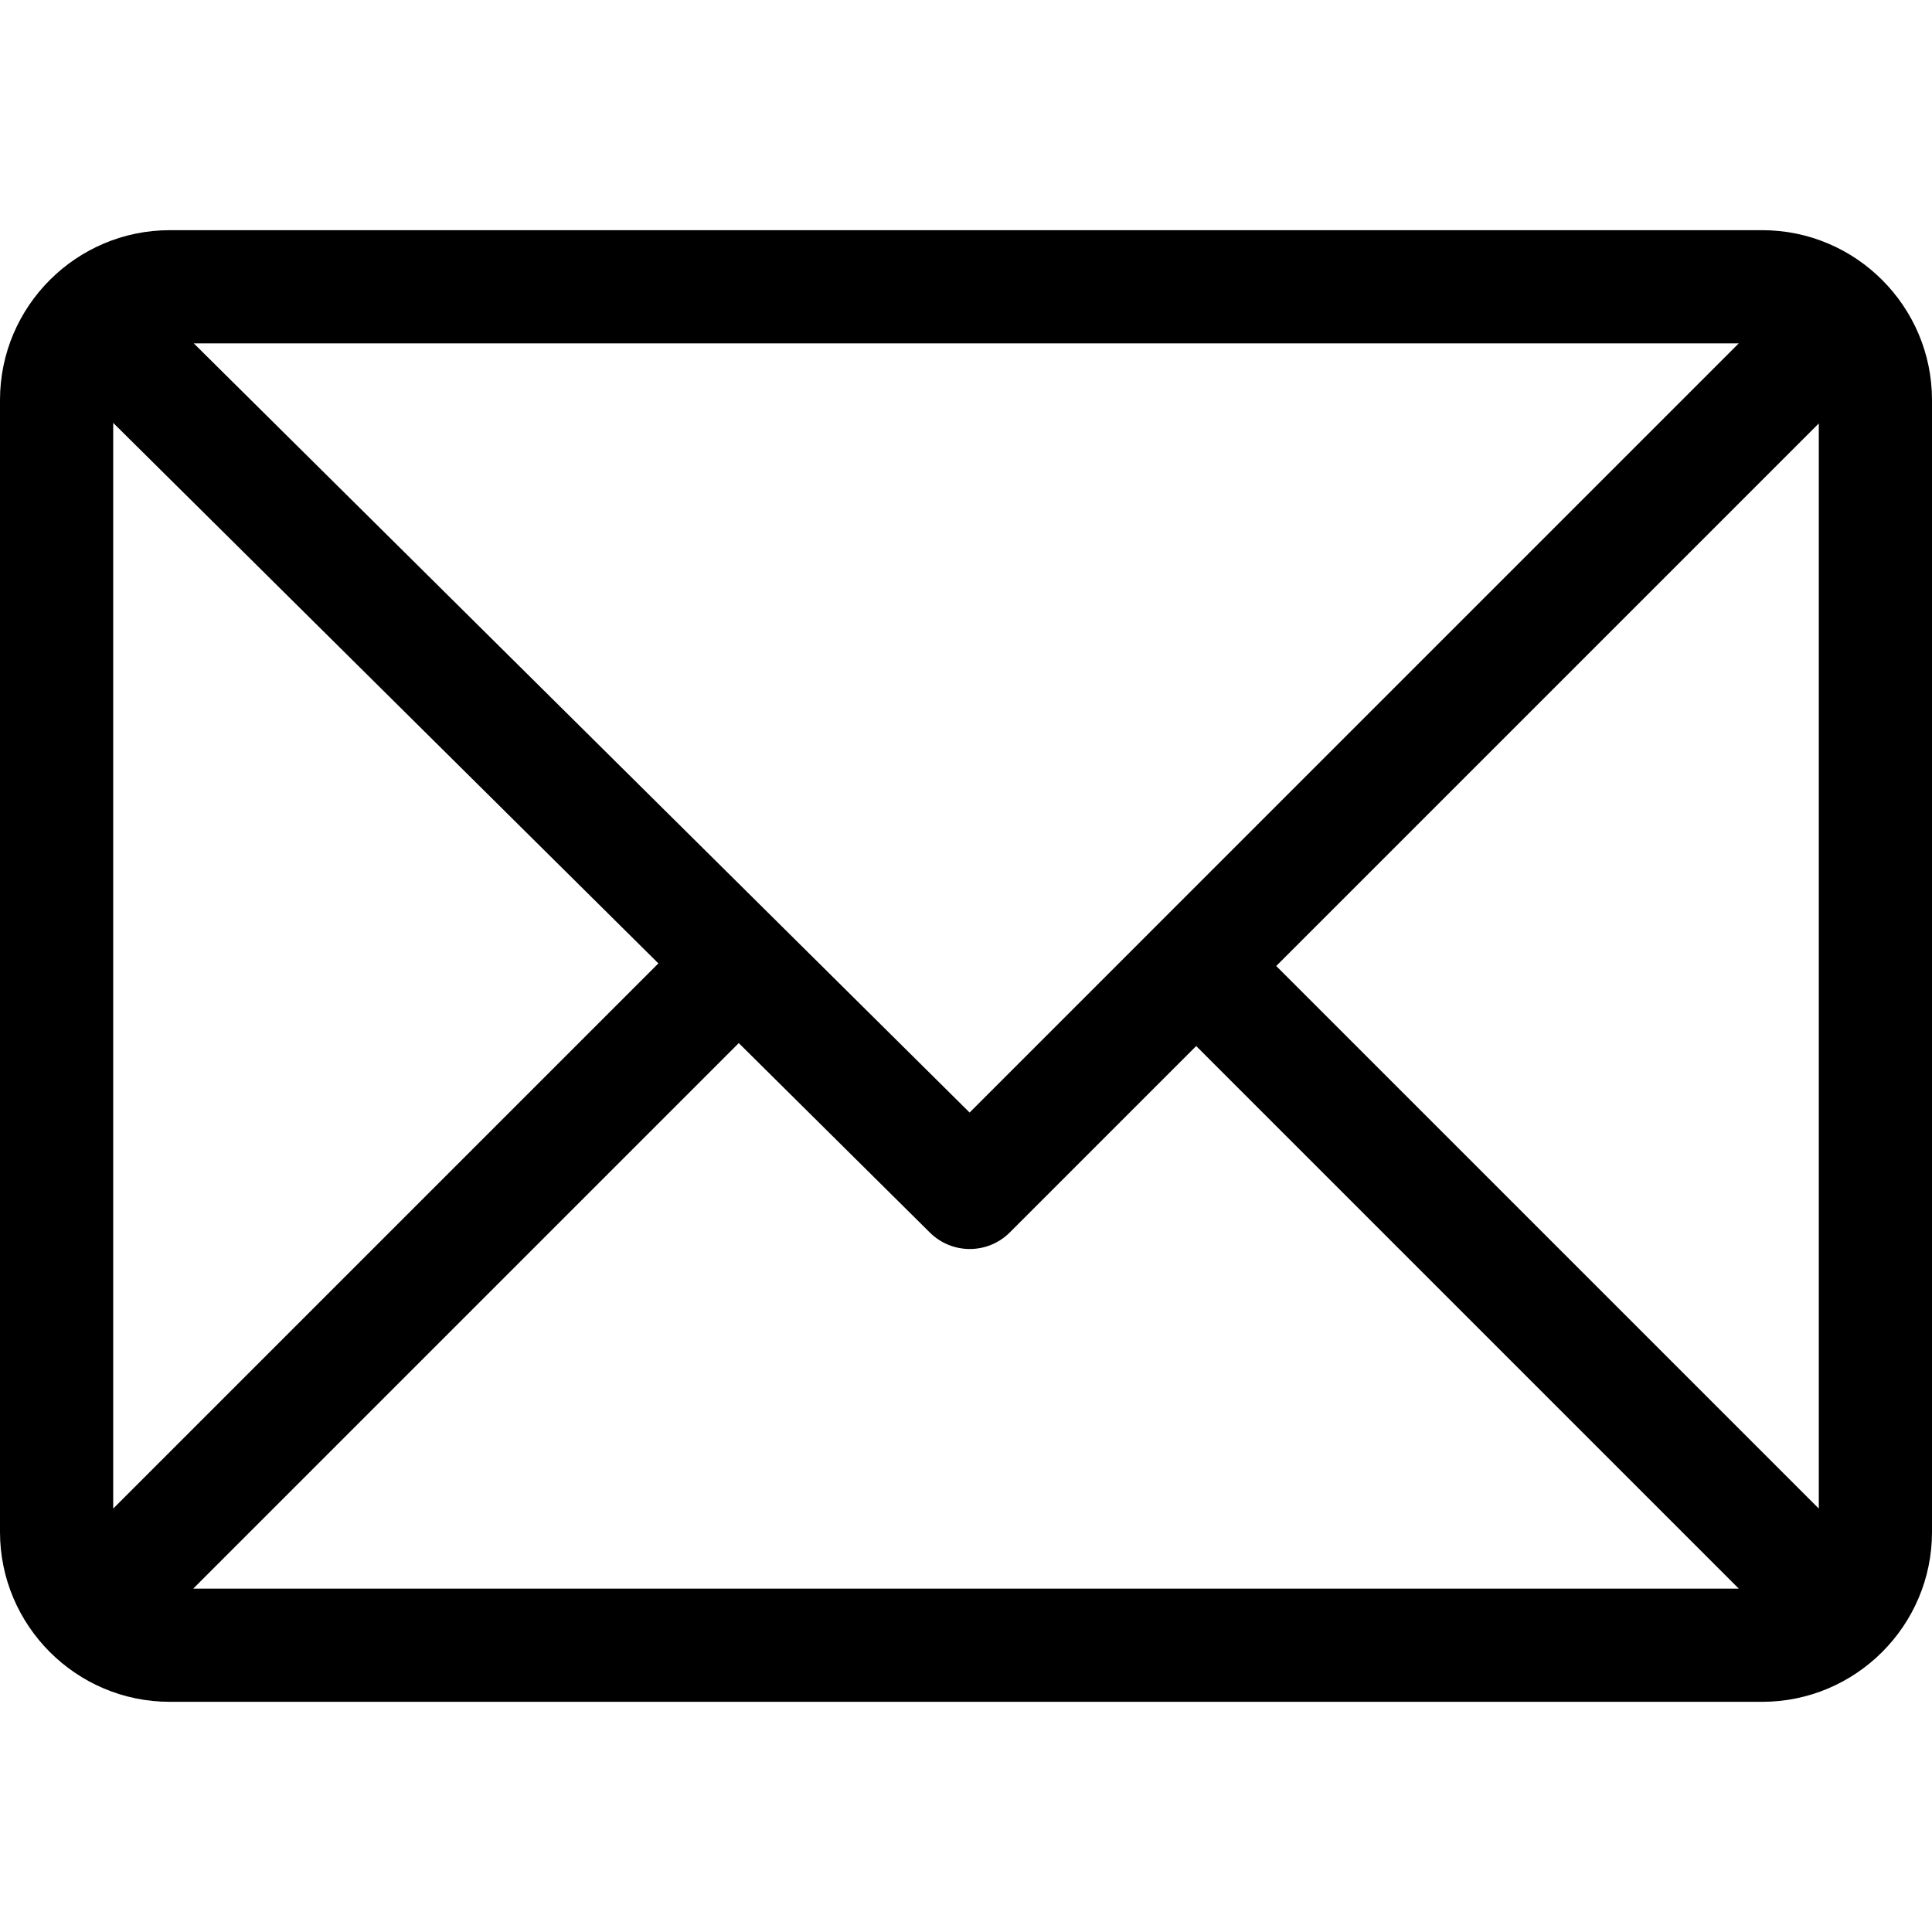
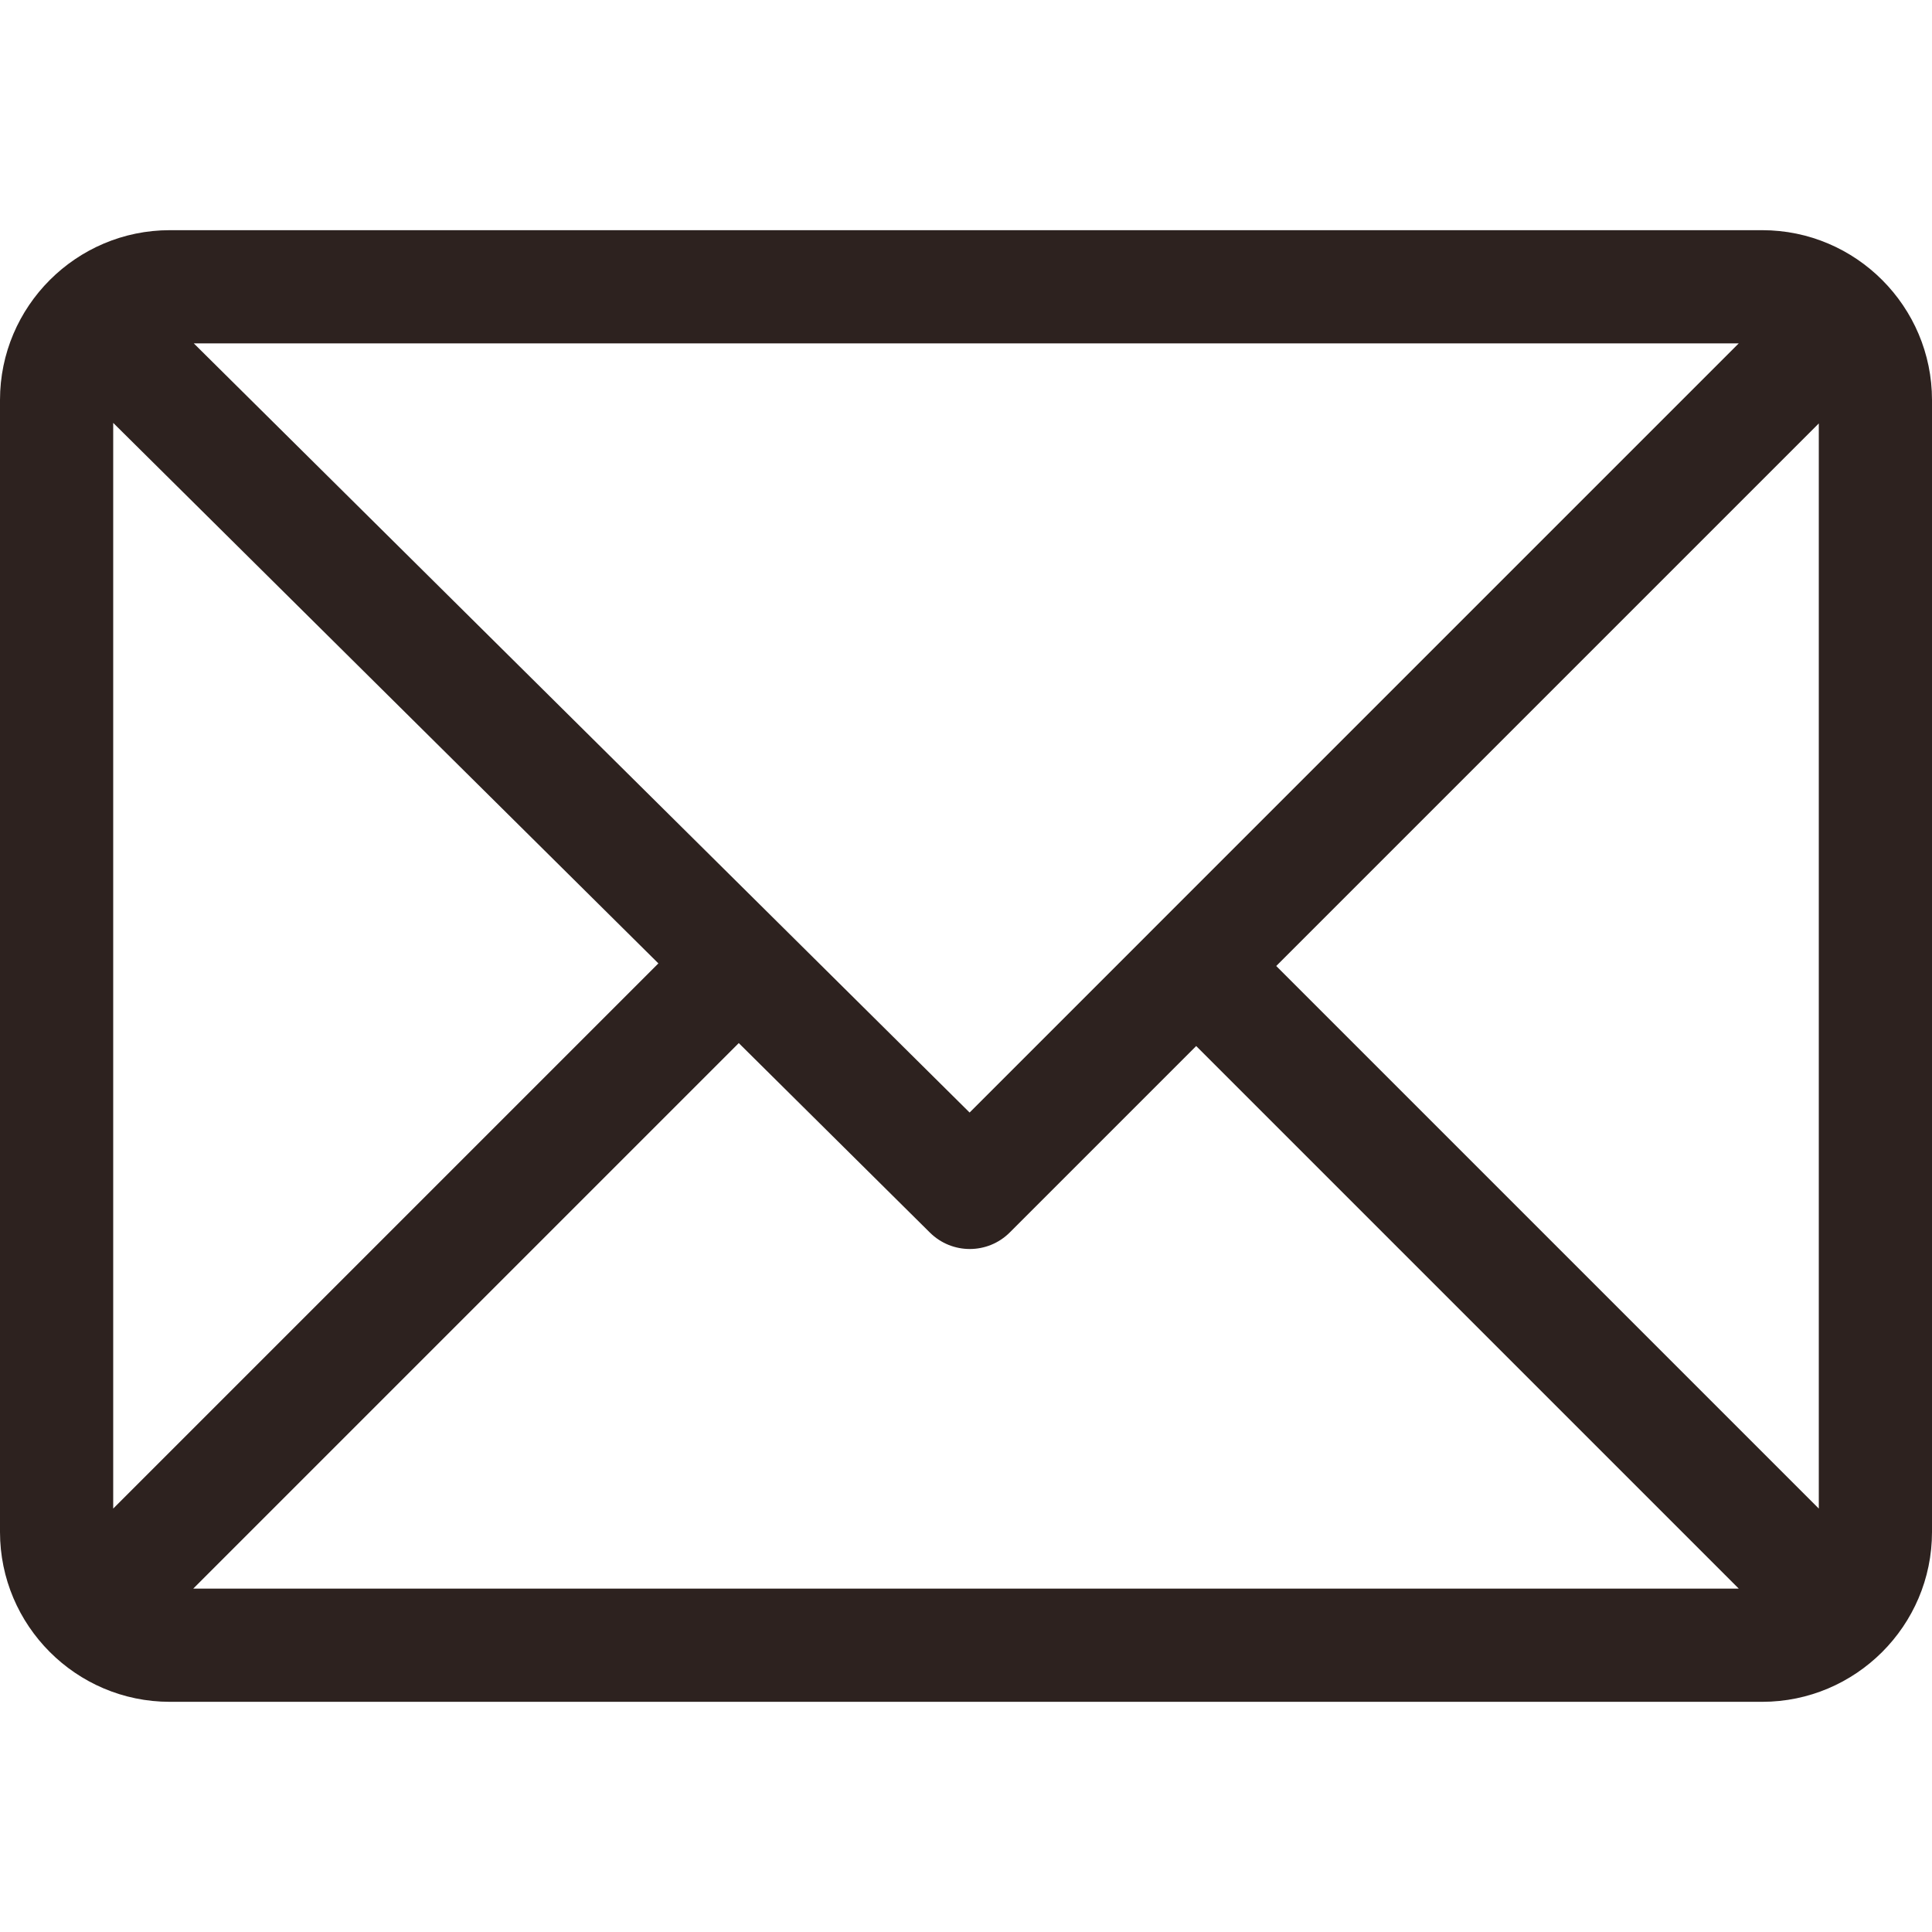
<svg xmlns="http://www.w3.org/2000/svg" version="1.1" id="Capa_1" x="0px" y="0px" viewBox="0 0 512 512" style="enable-background:new 0 0 512 512;" xml:space="preserve">
+   <style>
+ 	.line {
+ 	fill: #2d221f;
+ 	}
+ </style>
  <g>
    <g>
-       <path d="M467,61H45C20.218,61,0,81.196,0,106v300c0,24.72,20.128,45,45,45h422c24.72,0,45-20.128,45-45V106    C512,81.28,491.872,61,467,61z M460.786,91L256.954,294.833L51.359,91H460.786z M30,399.788V112.069l144.479,143.24L30,399.788z     M51.213,421l144.57-144.57l50.657,50.222c5.864,5.814,15.327,5.795,21.167-0.046L317,277.213L460.787,421H51.213z M482,399.787    L338.213,256L482,112.212V399.787z" />
+       <path class="line" d="M467,61H45C20.218,61,0,81.196,0,106v300c0,24.72,20.128,45,45,45h422c24.72,0,45-20.128,45-45V106    C512,81.28,491.872,61,467,61z M460.786,91L256.954,294.833L51.359,91H460.786z M30,399.788V112.069l144.479,143.24L30,399.788z     M51.213,421l144.57-144.57l50.657,50.222c5.864,5.814,15.327,5.795,21.167-0.046L317,277.213L460.787,421H51.213z M482,399.787    L338.213,256L482,112.212V399.787z" />
    </g>
  </g>
  <g>
</g>
  <g>
</g>
  <g>
</g>
  <g>
</g>
  <g>
</g>
  <g>
</g>
  <g>
</g>
  <g>
</g>
  <g>
</g>
  <g>
</g>
  <g>
</g>
  <g>
</g>
  <g>
</g>
  <g>
</g>
  <g>
</g>
</svg>
